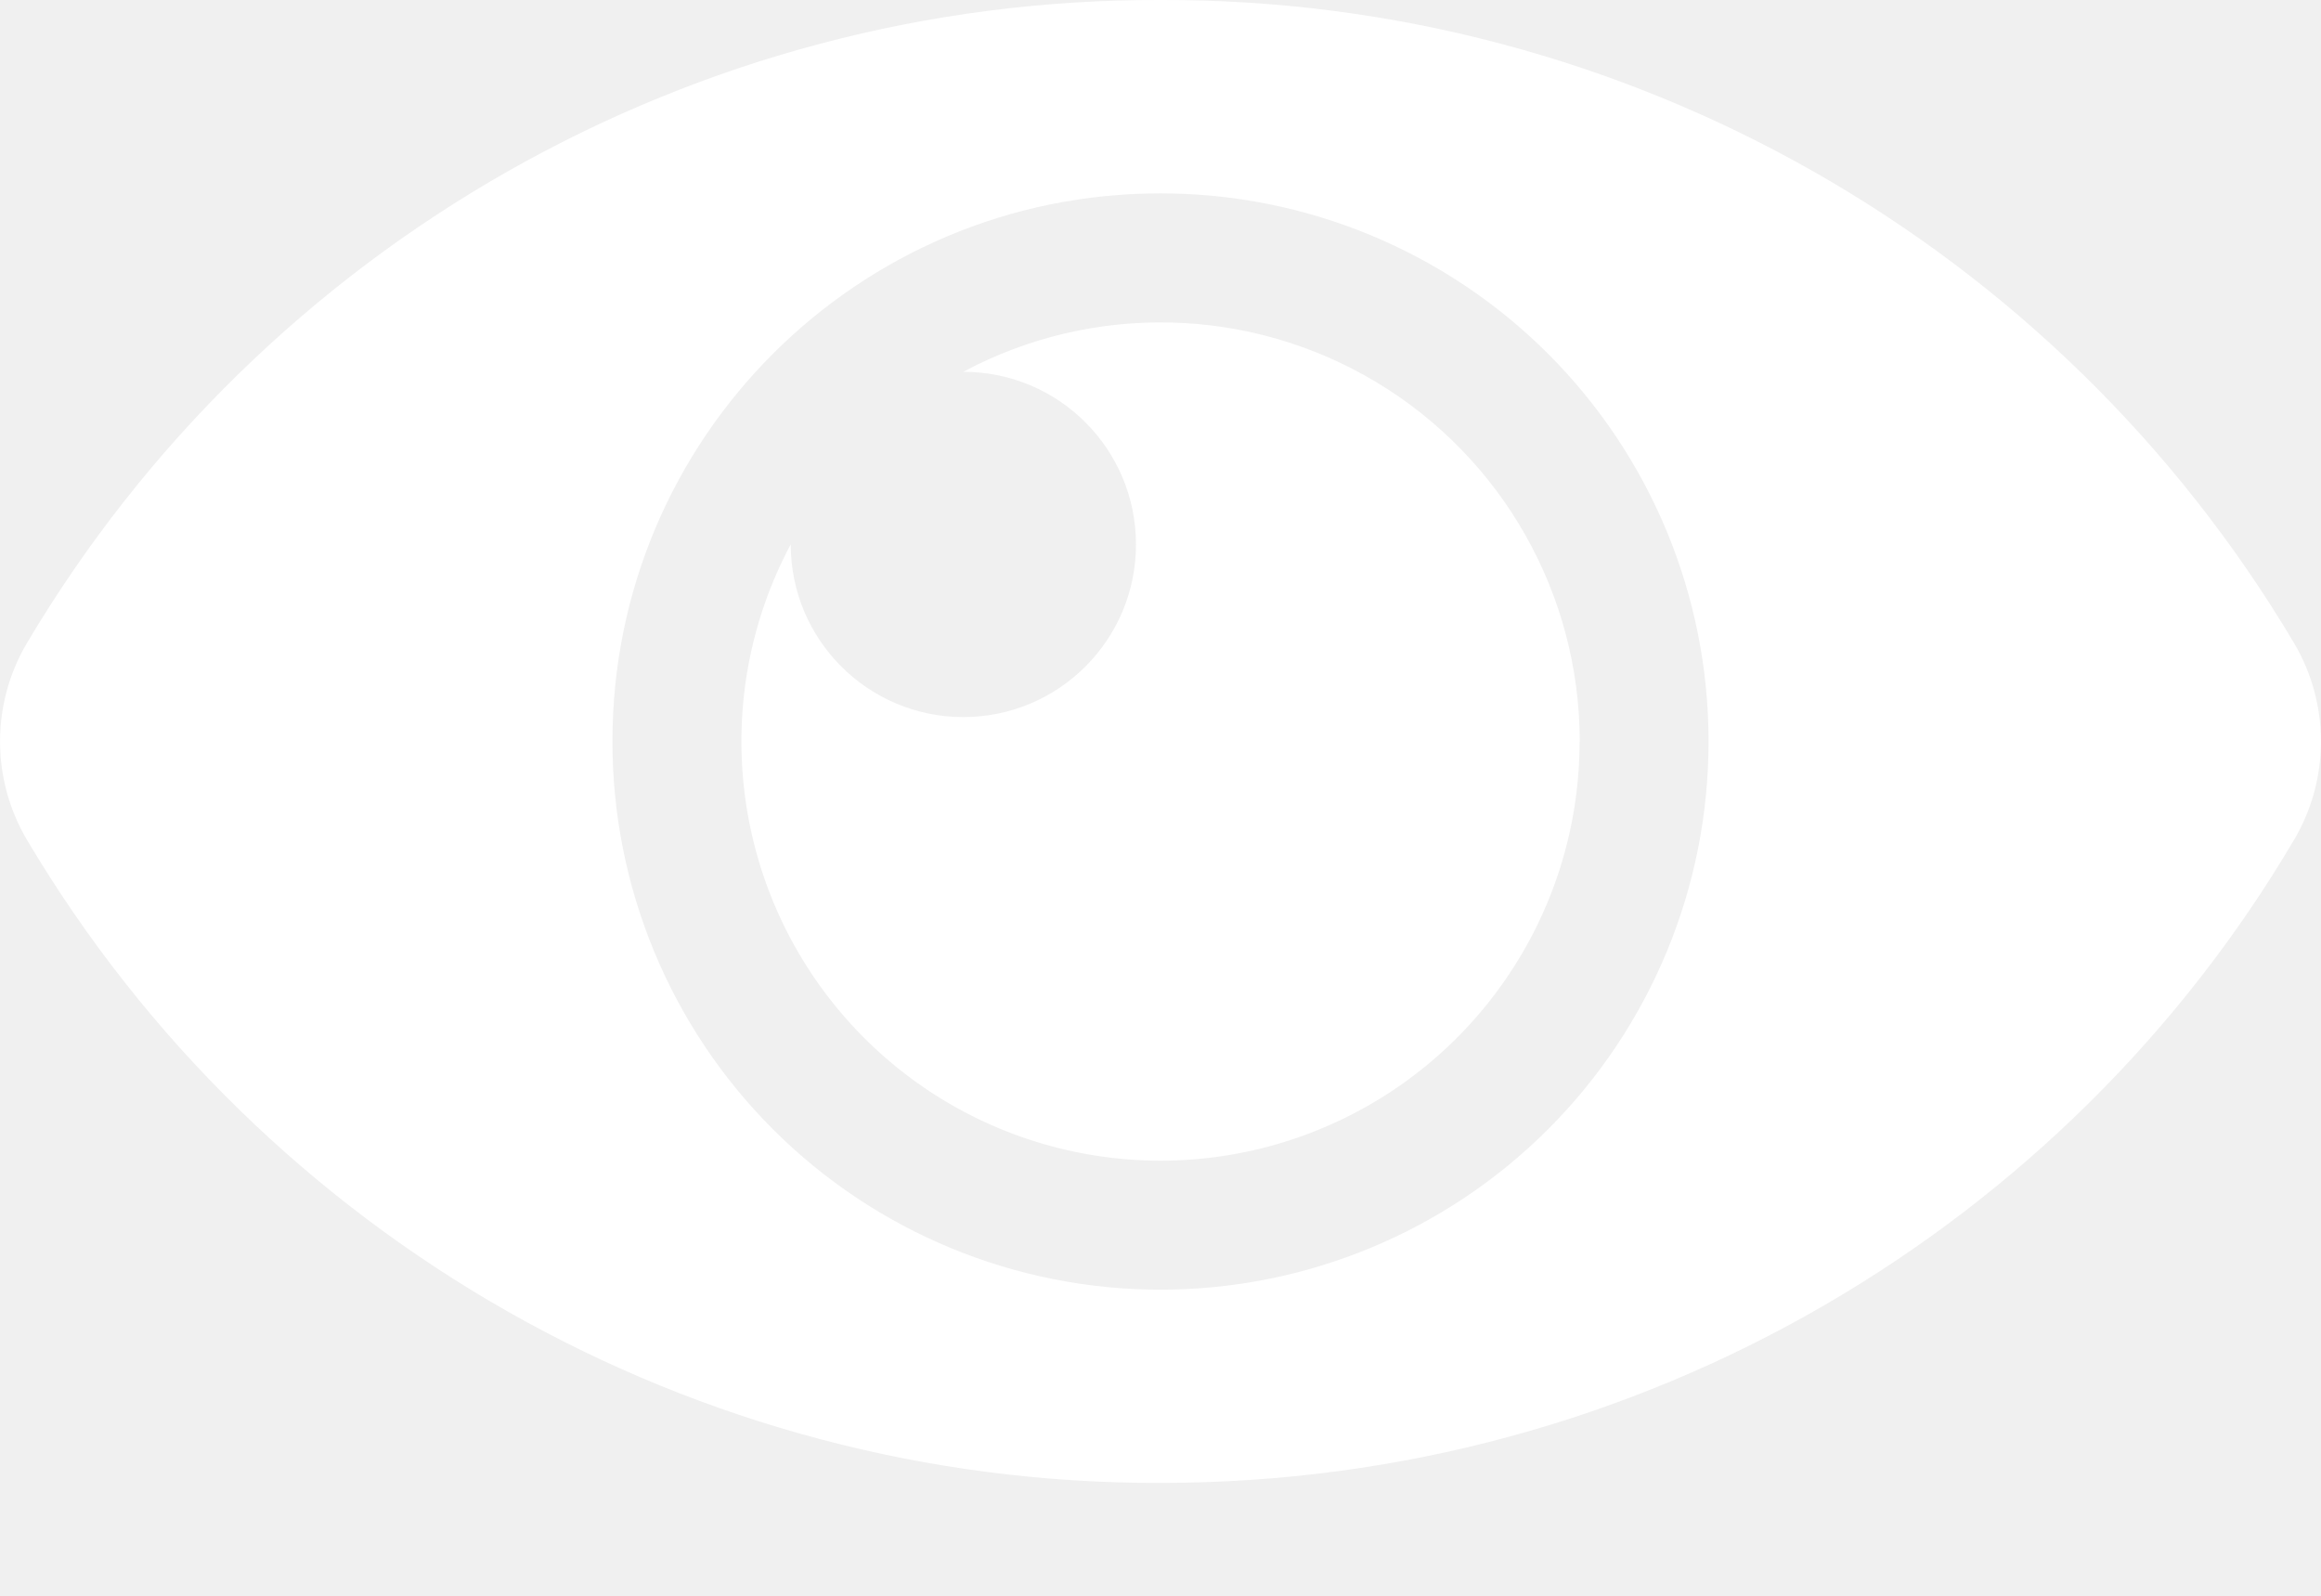
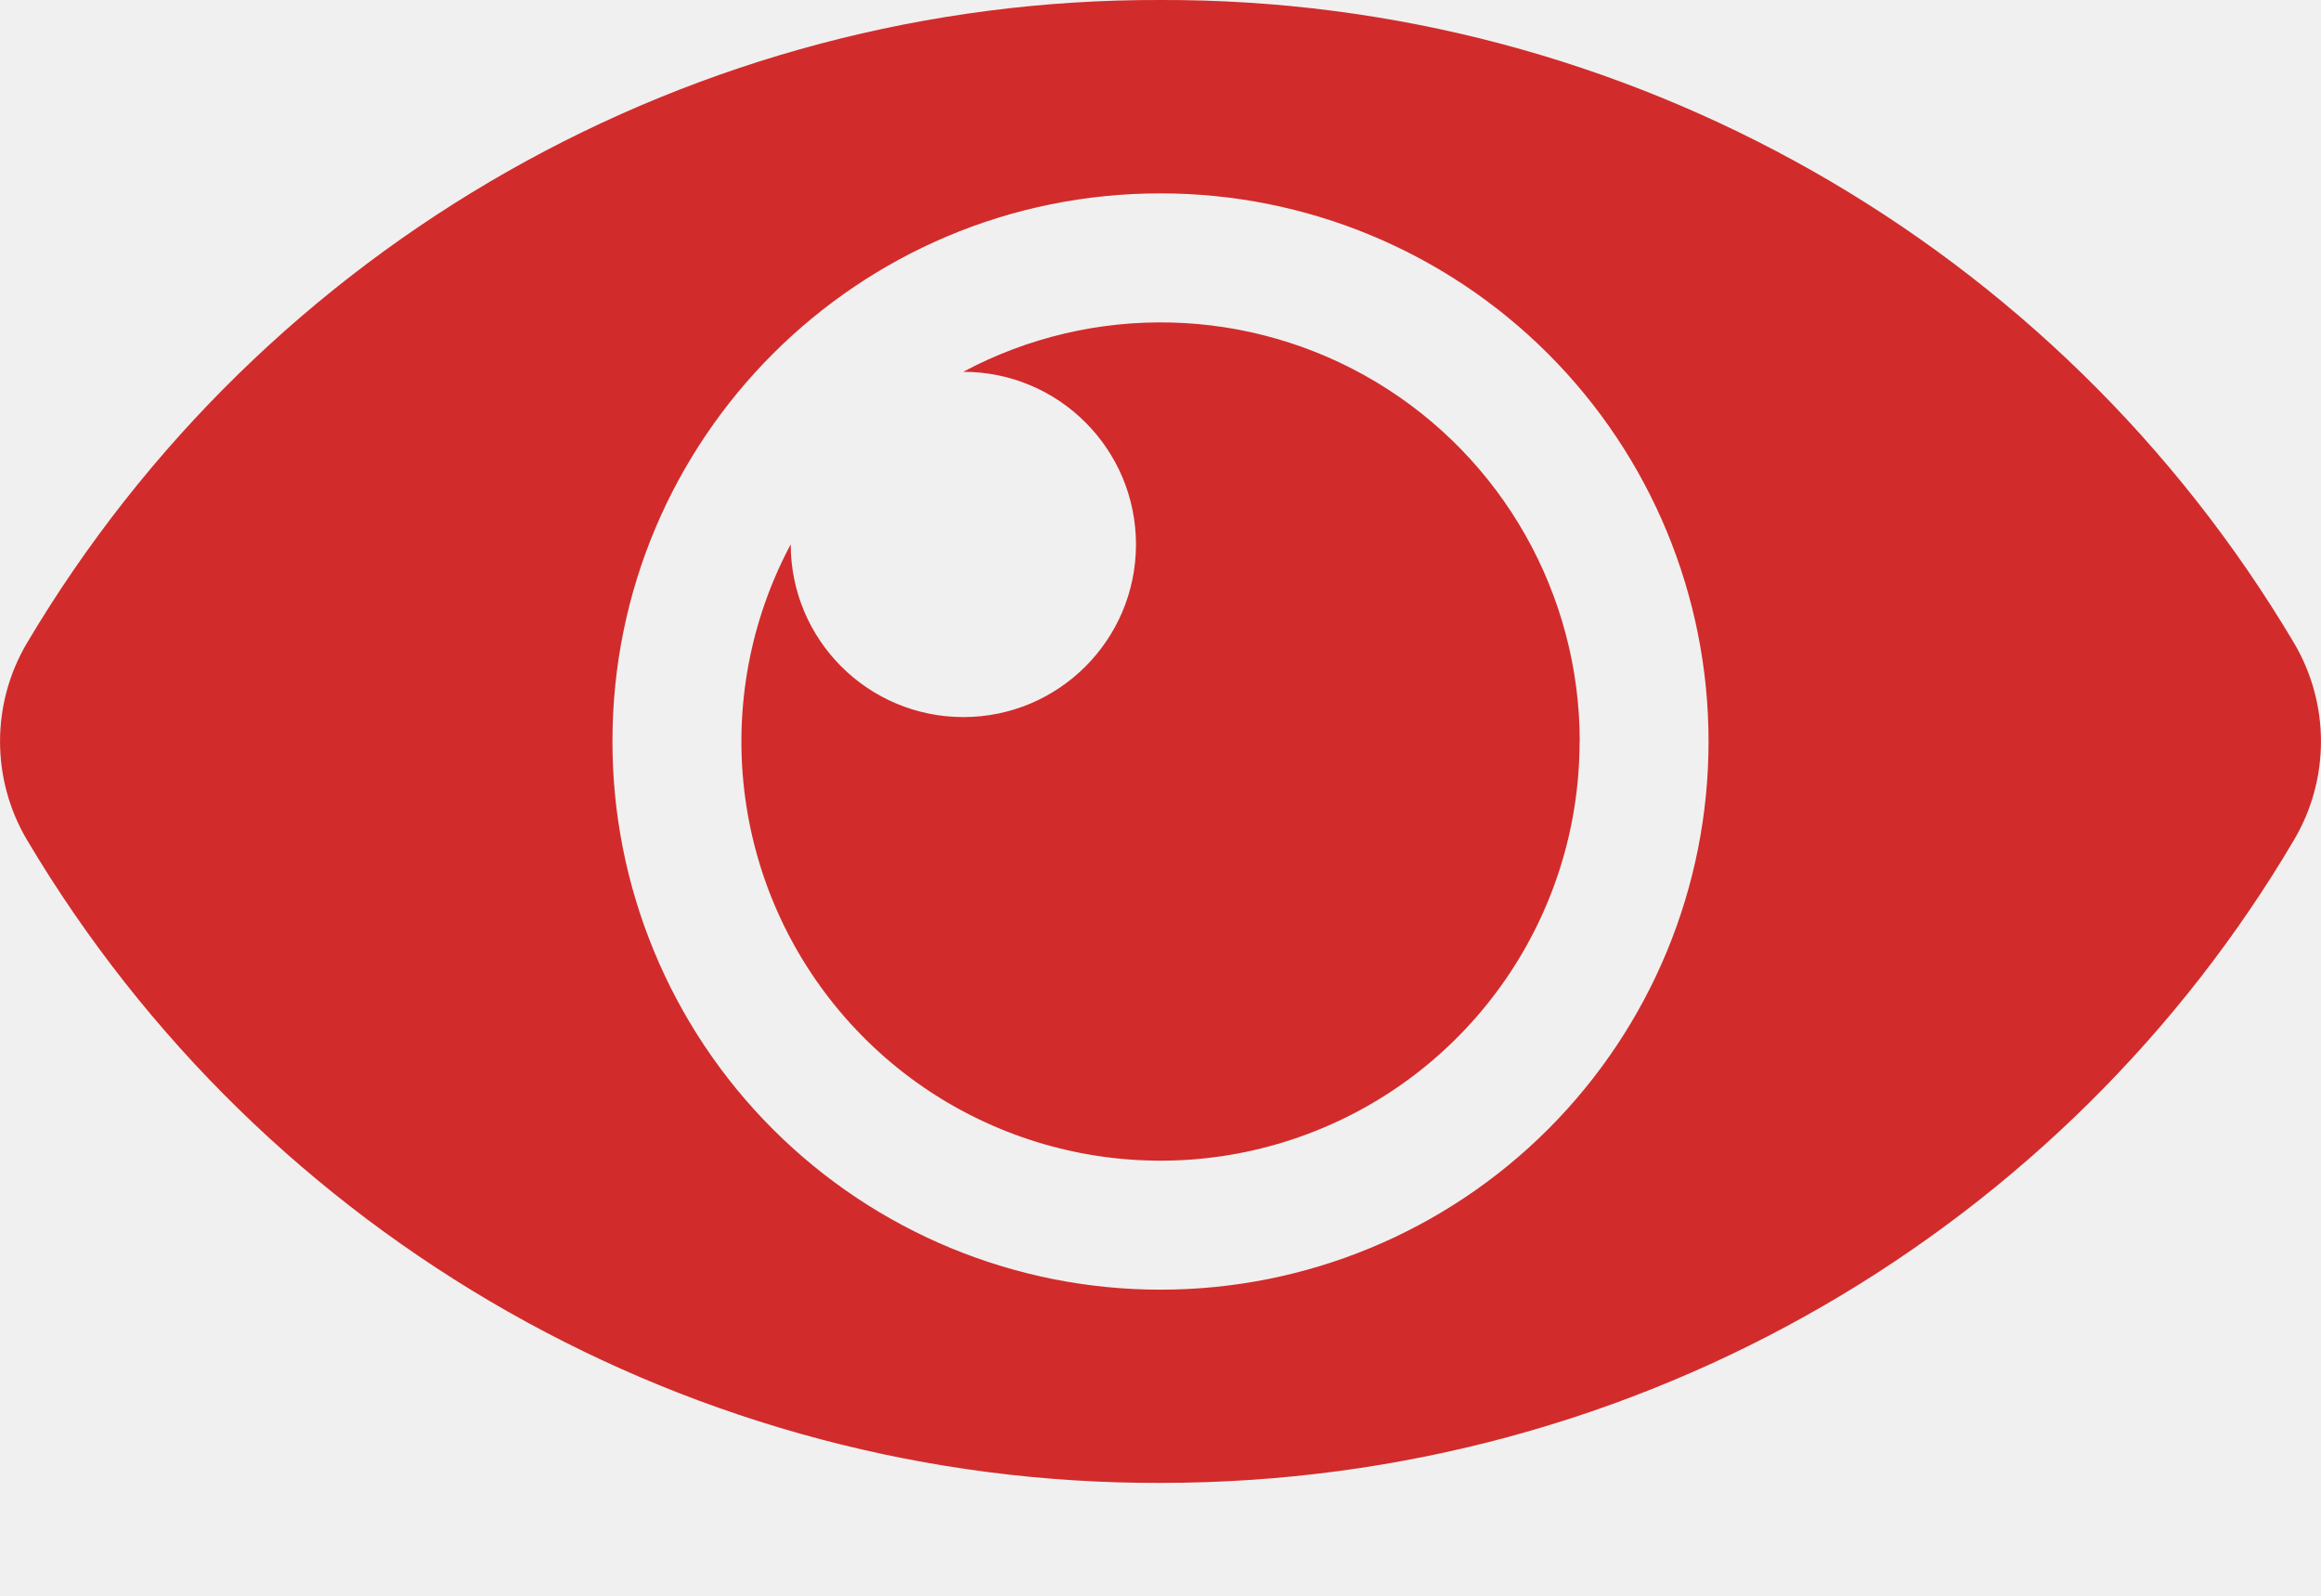
<svg xmlns="http://www.w3.org/2000/svg" width="16" height="11">
-   <path d="M15.815 4.434A9.055 9.055 0 0 0 8 0 9.055 9.055 0 0 0 .185 4.434a1.333 1.333 0 0 0 0 1.354A9.055 9.055 0 0 0 8 10.222c3.33 0 6.25-1.777 7.815-4.434a1.333 1.333 0 0 0 0-1.354ZM8 8.89A3.776 3.776 0 0 1 4.222 5.11 3.776 3.776 0 0 1 8 1.333a3.776 3.776 0 0 1 3.778 3.778A3.776 3.776 0 0 1 8 8.89Zm2.889-3.778a2.889 2.889 0 1 1-5.438-1.36 1.19 1.19 0 1 0 1.19-1.189H6.64a2.889 2.889 0 0 1 4.25 2.549Z" fill="#FFF" />
+   <path d="M15.815 4.434A9.055 9.055 0 0 0 8 0 9.055 9.055 0 0 0 .185 4.434a1.333 1.333 0 0 0 0 1.354A9.055 9.055 0 0 0 8 10.222c3.33 0 6.25-1.777 7.815-4.434a1.333 1.333 0 0 0 0-1.354ZM8 8.89A3.776 3.776 0 0 1 4.222 5.11 3.776 3.776 0 0 1 8 1.333a3.776 3.776 0 0 1 3.778 3.778A3.776 3.776 0 0 1 8 8.89Zm2.889-3.778a2.889 2.889 0 1 1-5.438-1.36 1.19 1.19 0 1 0 1.19-1.189H6.64a2.889 2.889 0 0 1 4.25 2.549Z" fill="#D22B2B" />
</svg>
